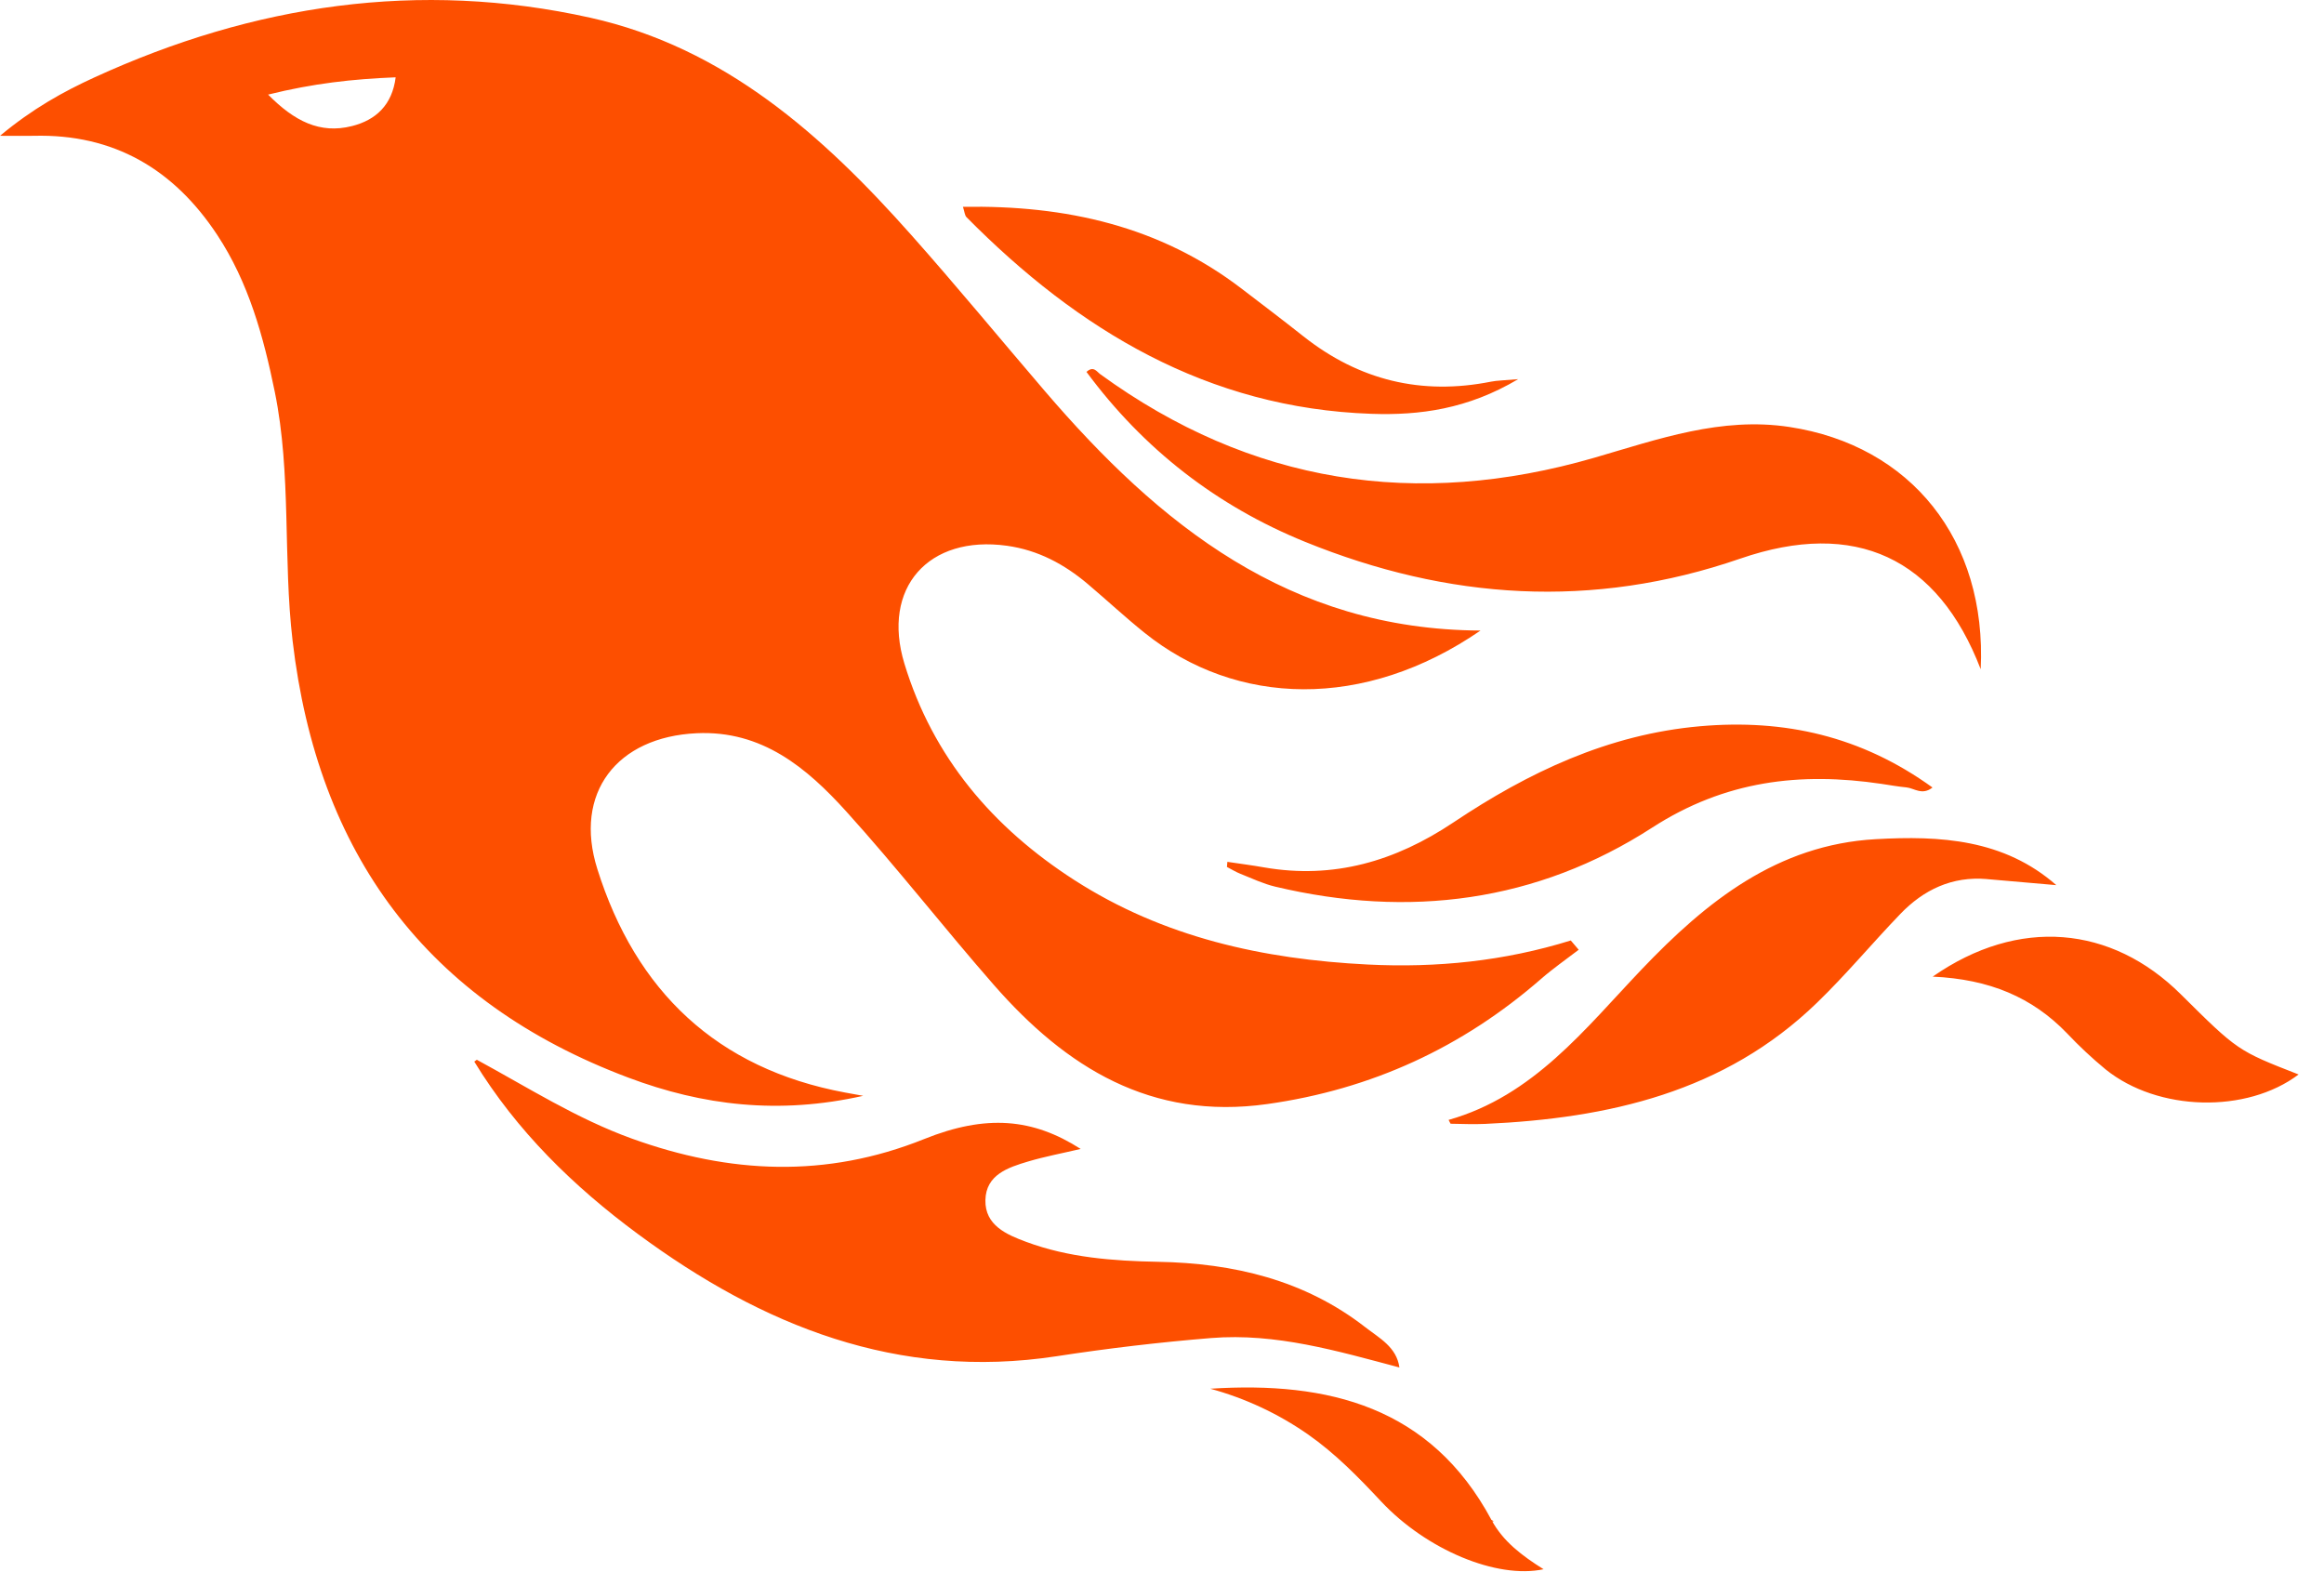
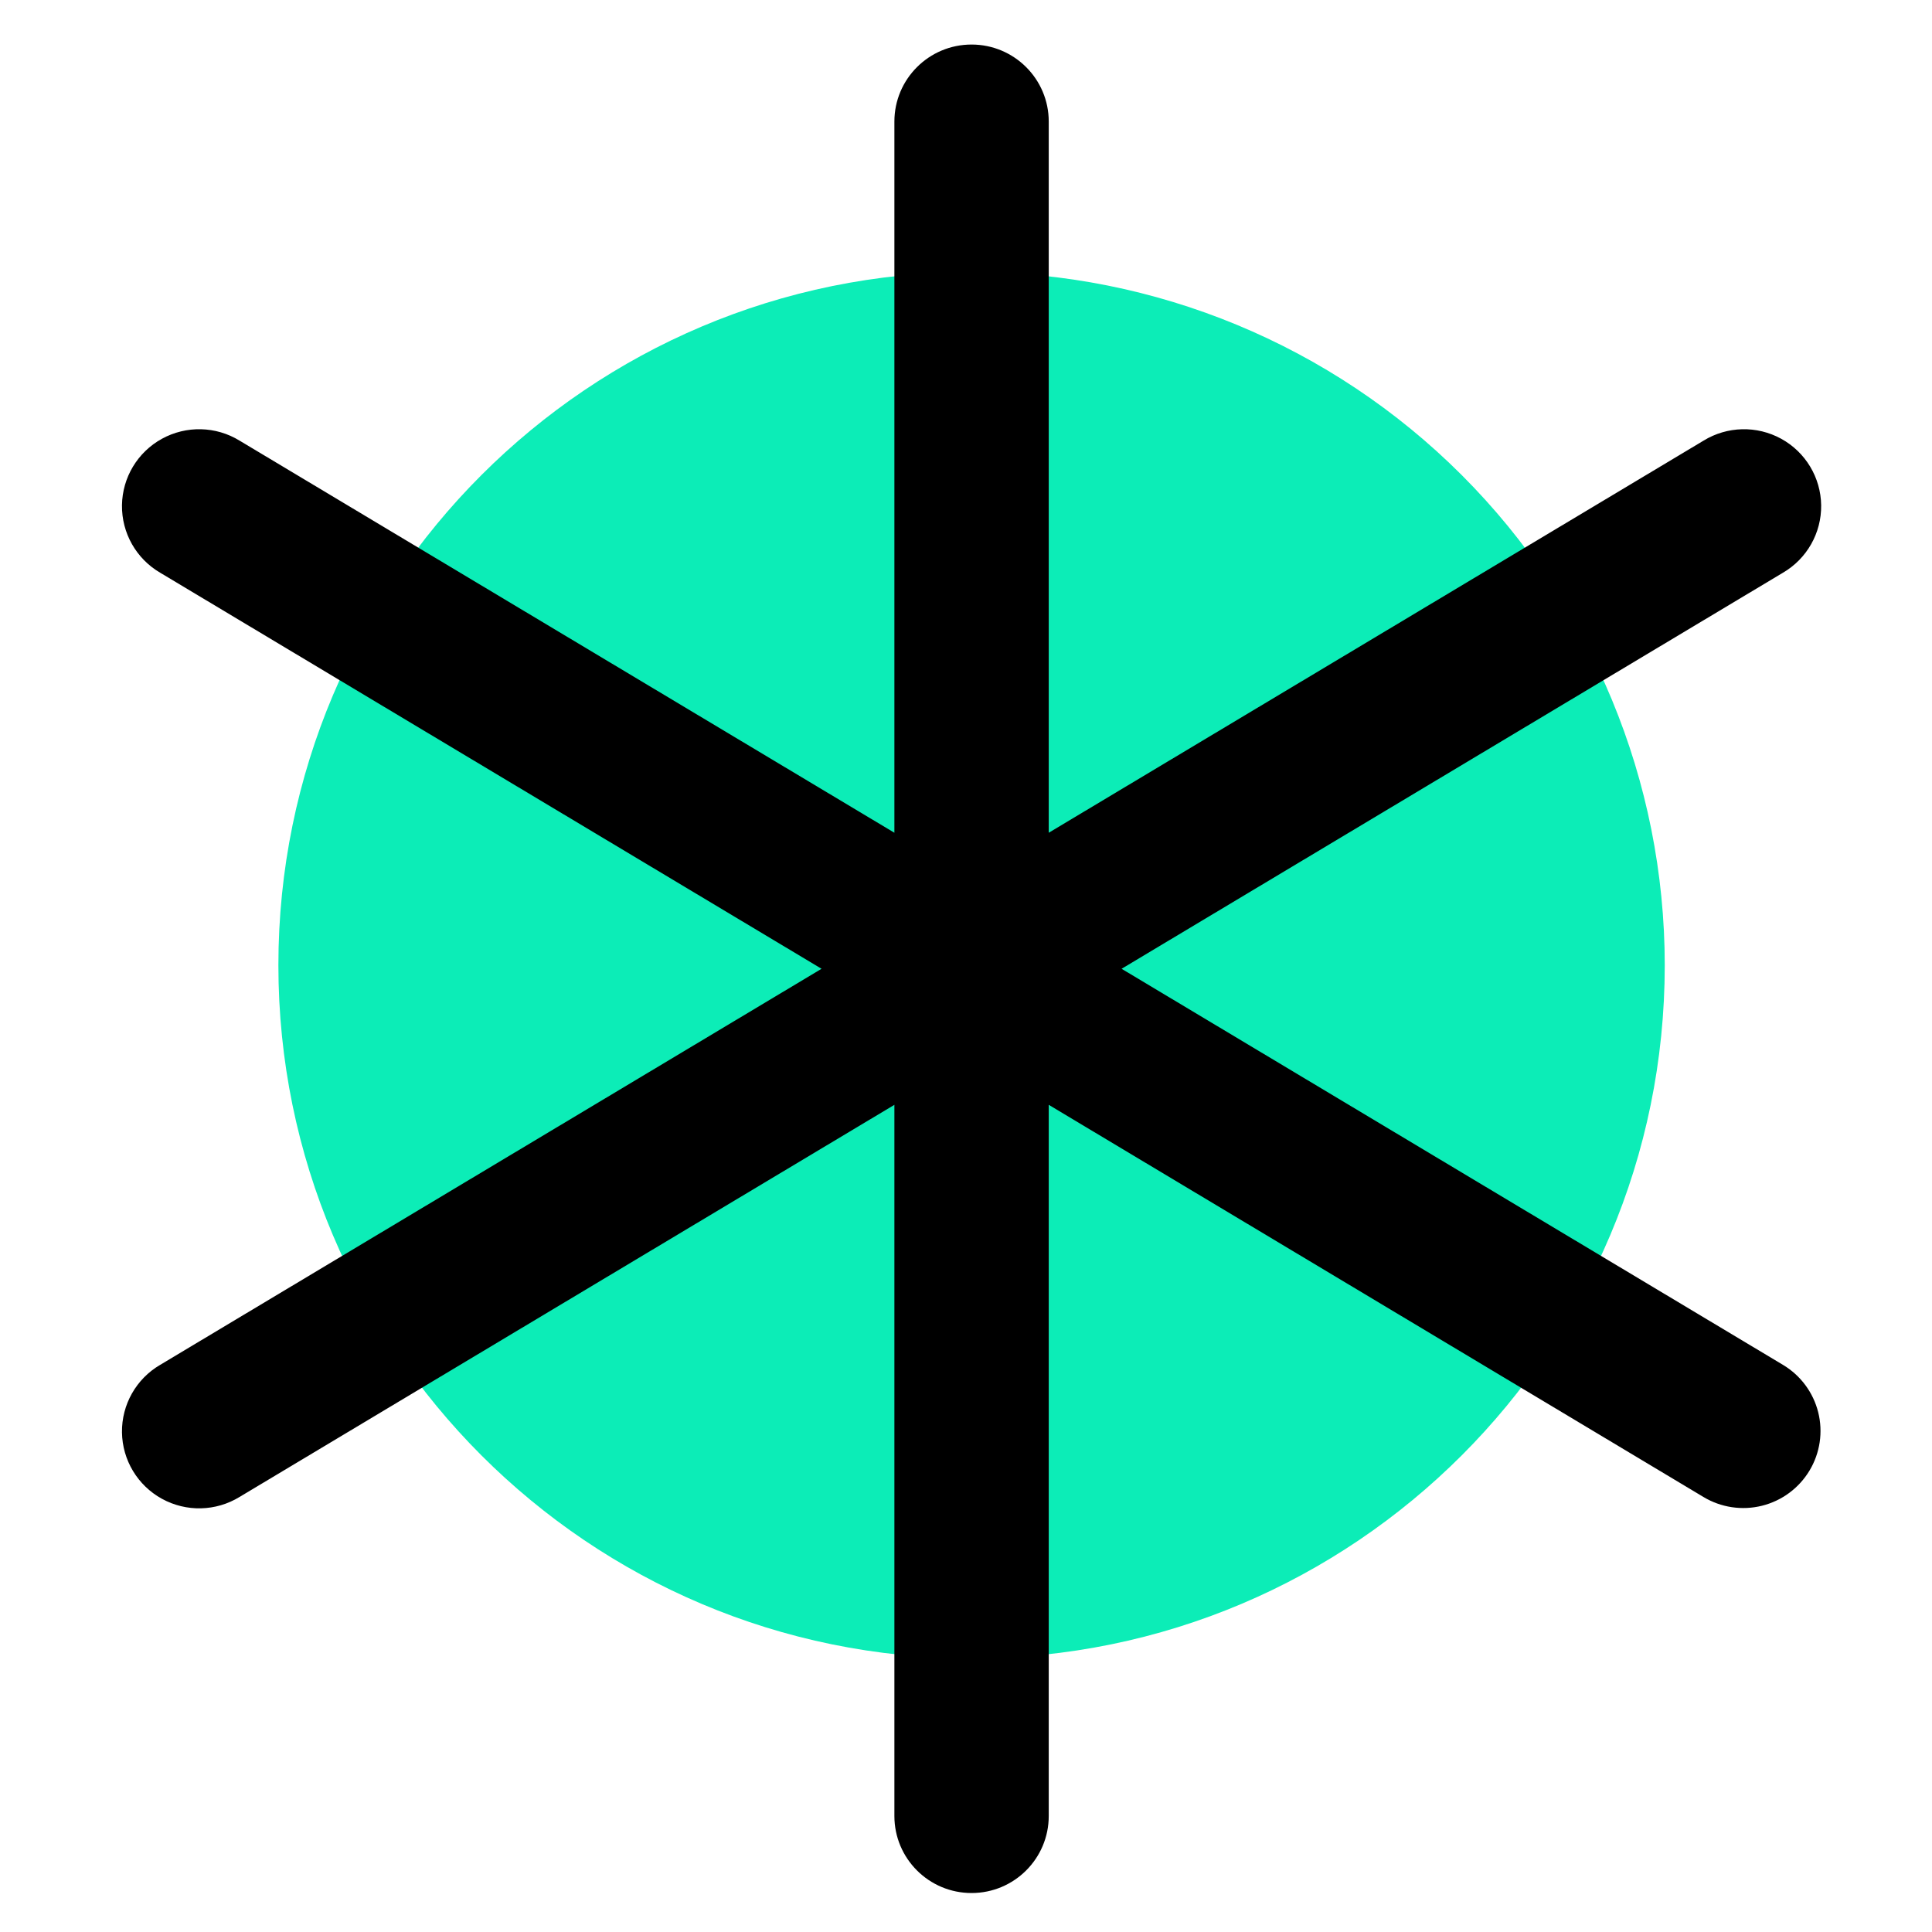
- <svg xmlns="http://www.w3.org/2000/svg" viewBox="0 0 71 48" fill="currentColor" aria-hidden="true">
-   <path d="m26.371 33.477-.552-.1c-3.92-.729-6.397-3.1-7.57-6.829-.733-2.324.597-4.035 3.035-4.148 1.995-.092 3.362 1.055 4.57 2.39 1.557 1.72 2.984 3.558 4.514 5.305 2.202 2.515 4.797 4.134 8.347 3.634 3.183-.448 5.958-1.725 8.371-3.828.363-.316.761-.592 1.144-.886l-.241-.284c-2.027.63-4.093.841-6.205.735-3.195-.16-6.24-.828-8.964-2.582-2.486-1.601-4.319-3.746-5.19-6.611-.704-2.315.736-3.934 3.135-3.6.948.133 1.746.56 2.463 1.165.583.493 1.143 1.015 1.738 1.493 2.8 2.25 6.712 2.375 10.265-.068-5.842-.026-9.817-3.24-13.308-7.313-1.366-1.594-2.7-3.216-4.095-4.785-2.698-3.036-5.692-5.71-9.79-6.623C12.8-.623 7.745.14 2.893 2.361 1.926 2.804.997 3.319 0 4.149c.494 0 .763.006 1.032 0 2.446-.064 4.28 1.023 5.602 3.024.962 1.457 1.415 3.104 1.761 4.798.513 2.515.247 5.078.544 7.605.761 6.494 4.08 11.026 10.26 13.346 2.267.852 4.591 1.135 7.172.555ZM10.751 3.852c-.976.246-1.756-.148-2.56-.962 1.377-.343 2.592-.476 3.897-.528-.107.848-.607 1.306-1.336 1.49Zm32.002 37.924c-.085-.626-.62-.901-1.04-1.228-1.857-1.446-4.03-1.958-6.333-2-1.375-.026-2.735-.128-4.031-.61-.595-.22-1.26-.505-1.244-1.272.015-.78.693-1 1.31-1.184.505-.15 1.026-.247 1.6-.382-1.46-.936-2.886-1.065-4.787-.3-2.993 1.202-5.943 1.06-8.926-.017-1.684-.608-3.179-1.563-4.735-2.408l-.077.057c1.29 2.115 3.034 3.817 5.004 5.271 3.793 2.8 7.936 4.471 12.784 3.73A66.714 66.714 0 0 1 37 40.877c1.98-.16 3.866.398 5.753.899Zm-9.14-30.345c-.105-.076-.206-.266-.42-.069 1.745 2.36 3.985 4.098 6.683 5.193 4.354 1.767 8.773 2.07 13.293.51 3.51-1.21 6.033-.028 7.343 3.38.19-3.955-2.137-6.837-5.843-7.401-2.084-.318-4.01.373-5.962.94-5.434 1.575-10.485.798-15.094-2.553Zm27.085 15.425c.708.059 1.416.123 2.124.185-1.6-1.405-3.55-1.517-5.523-1.404-3.003.17-5.167 1.903-7.14 3.972-1.739 1.824-3.31 3.87-5.903 4.604.043.078.054.117.066.117.35.005.699.021 1.047.005 3.768-.17 7.317-.965 10.14-3.7.89-.86 1.685-1.817 2.544-2.71.716-.746 1.584-1.159 2.645-1.07Zm-8.753-4.67c-2.812.246-5.254 1.409-7.548 2.943-1.766 1.18-3.654 1.738-5.776 1.37-.374-.066-.75-.114-1.124-.17l-.013.156c.135.07.265.151.405.207.354.14.702.308 1.07.395 4.083.971 7.992.474 11.516-1.803 2.221-1.435 4.521-1.707 7.013-1.336.252.038.503.083.756.107.234.022.479.255.795.003-2.179-1.574-4.526-2.096-7.094-1.872Zm-10.049-9.544c1.475.051 2.943-.142 4.486-1.059-.452.04-.643.04-.827.076-2.126.424-4.033-.04-5.733-1.383-.623-.493-1.257-.974-1.889-1.457-2.503-1.914-5.374-2.555-8.514-2.5.05.154.054.26.108.315 3.417 3.455 7.371 5.836 12.369 6.008Zm24.727 17.731c-2.114-2.097-4.952-2.367-7.578-.537 1.738.078 3.043.632 4.101 1.728a13 13 0 0 0 1.182 1.106c1.6 1.29 4.311 1.352 5.896.155-1.861-.726-1.861-.726-3.601-2.452Zm-21.058 16.06c-1.858-3.46-4.981-4.24-8.59-4.008a9.667 9.667 0 0 1 2.977 1.39c.84.586 1.547 1.311 2.243 2.055 1.38 1.473 3.534 2.376 4.962 2.07-.656-.412-1.238-.848-1.592-1.507Zl-.006.006-.036-.004.021.018.012.053Za.127.127 0 0 0 .015.043c.005.008.038 0 .058-.002Zl-.008.01.005.026.024.014Z" fill="#FD4F00" />
+ <svg xmlns="http://www.w3.org/2000/svg" width="347px" height="347px" viewBox="0 0 347 347" version="1.1">
+   <g id="Artboard-Copy" stroke="none" stroke-width="1" fill="none" fill-rule="evenodd">
+     <path d="M299,173.362 C299,242.121 243.259,297.862 174.5,297.862 C105.741,297.862 50,242.121 50,173.362 C50,104.602 105.741,48.862 174.5,48.862 C207.519,48.862 239.187,61.978 262.535,85.327 C285.883,108.675 299,140.342 299,173.362 Z" id="Path" fill="#00ECB3" fill-rule="nonzero" opacity="0.95" />
+     <path d="M325,264.124 C323.107,267.28 320.033,269.554 316.456,270.444 C312.88,271.333 309.096,270.764 305.94,268.862 L188.361,198.433 L188.361,326.167 C188.361,333.807 182.155,340 174.5,340 C166.845,340 160.639,333.807 160.639,326.167 L160.639,198.433 L43.025,268.862 C38.776,271.467 33.451,271.594 29.083,269.193 C24.714,266.792 21.975,262.234 21.908,257.258 C21.843,252.281 24.461,247.653 28.765,245.138 L147.557,174 L28.765,102.862 C24.461,100.347 21.843,95.719 21.908,90.742 C21.975,85.766 24.714,81.208 29.083,78.807 C33.451,76.406 38.776,76.533 43.025,79.138 L160.639,149.567 L160.639,21.833 C160.639,14.193 166.845,8 174.5,8 C182.155,8 188.361,14.193 188.361,21.833 L188.361,149.567 L305.975,79.138 C310.224,76.533 315.549,76.406 319.917,78.807 C324.286,81.208 327.025,85.766 327.092,90.742 C327.157,95.719 324.539,100.347 320.235,102.862 L201.443,174 L320.235,245.138 C323.391,247.024 325.667,250.084 326.56,253.646 C327.454,257.207 326.893,260.976 325,264.124 Z" id="Path" fill="#000000" fill-rule="nonzero" />
+   </g>
</svg>
